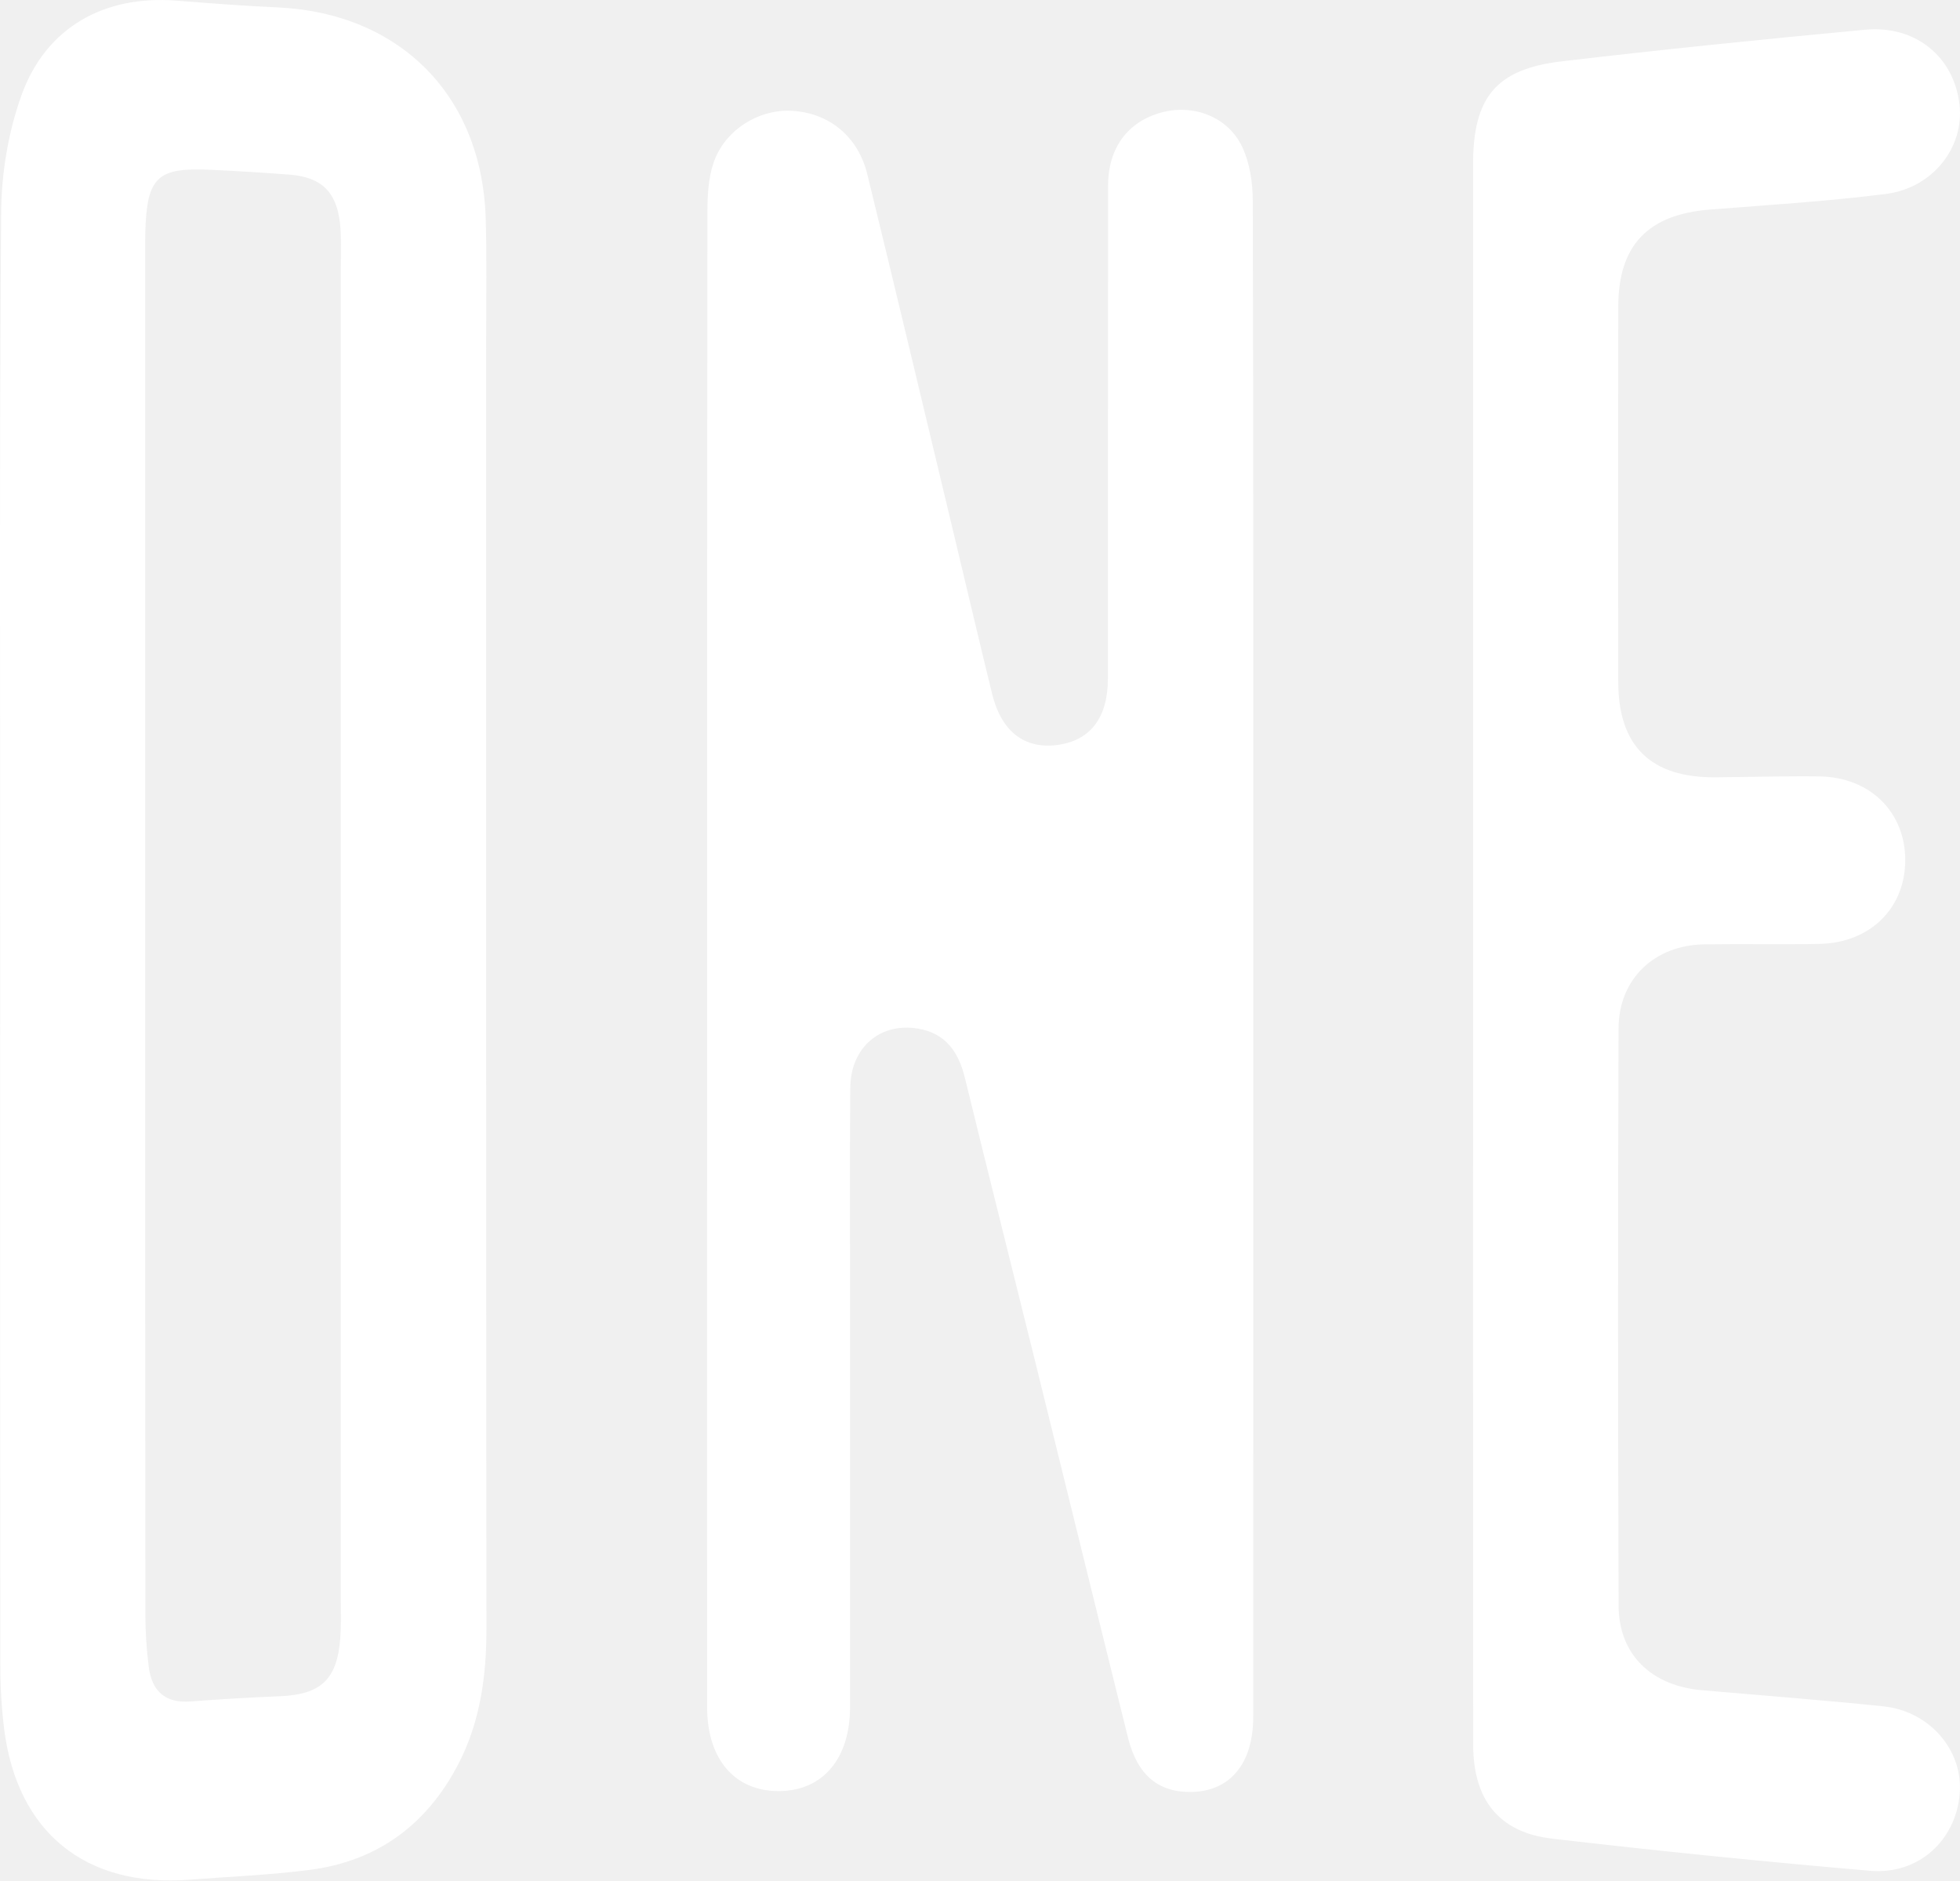
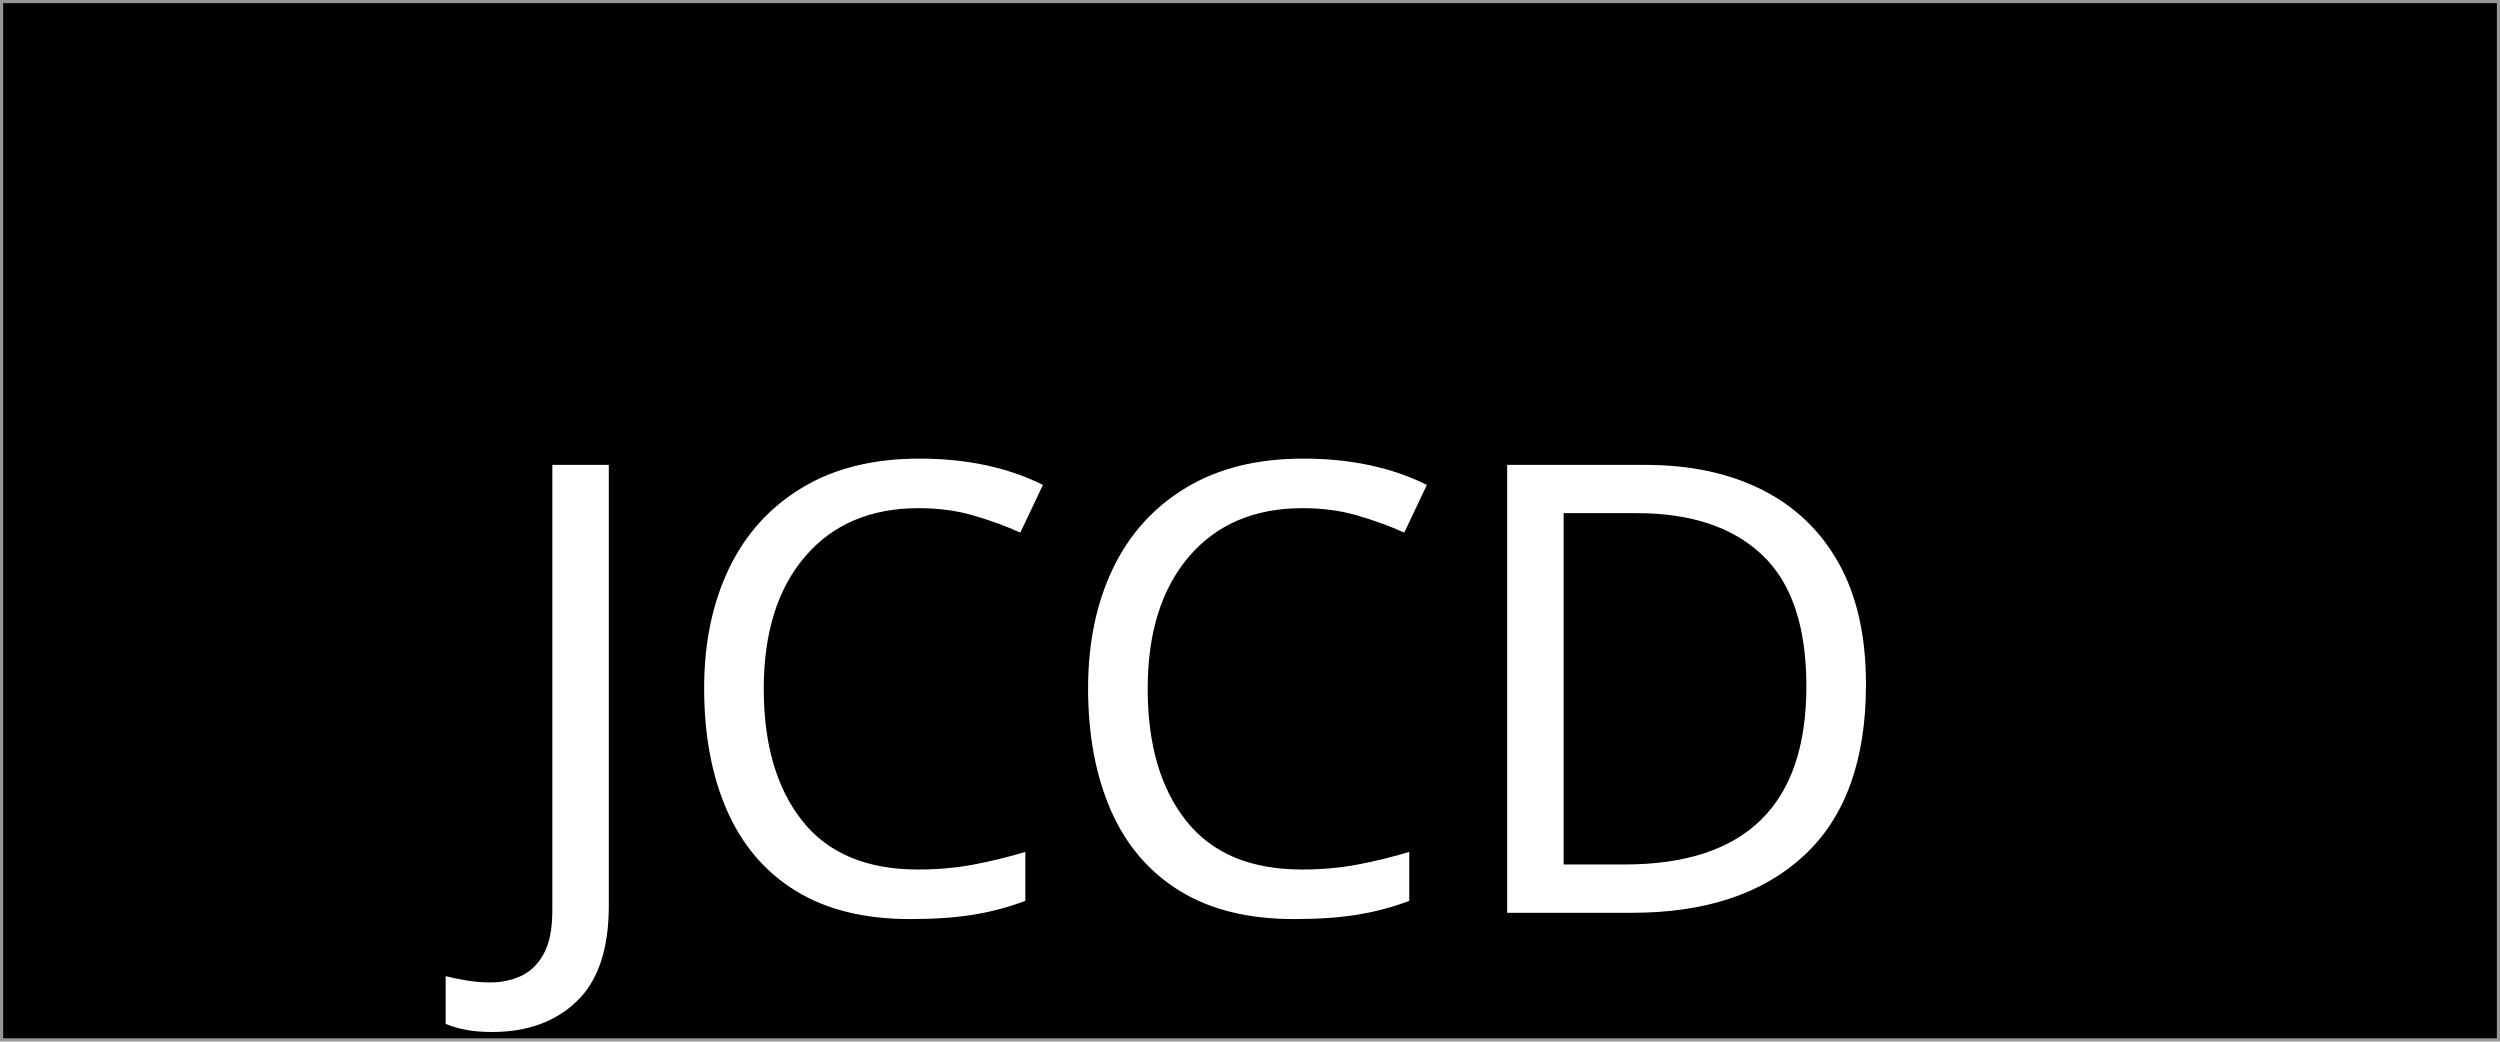
- <svg xmlns="http://www.w3.org/2000/svg" viewBox="0 0 100 95.94">
-   <path d="M63.943 48.836c0 12.918.004 25.837-.003 38.755-.001 2.368-1.17 3.777-3.119 3.826-1.704.043-2.793-.85-3.271-2.773-1.584-6.372-3.143-12.749-4.719-19.123-1.199-4.848-2.419-9.692-3.604-14.543-.323-1.321-.99-2.271-2.393-2.504-1.936-.322-3.434.966-3.452 3.018-.033 3.813-.011 7.627-.011 11.441 0 6.721.002 13.443-.002 20.164-.001 2.602-1.368 4.235-3.563 4.276-2.277.042-3.726-1.585-3.728-4.275-.01-11.298-.001-22.595 0-33.893.002-14.158-.002-28.316.016-42.473.001-.799.054-1.638.298-2.388.543-1.672 2.278-2.778 3.987-2.692 1.9.095 3.395 1.29 3.872 3.239 1.447 5.914 2.852 11.838 4.272 17.759.699 2.914 1.381 5.833 2.094 8.744.472 1.926 1.653 2.831 3.326 2.612 1.666-.219 2.579-1.374 2.581-3.366.011-8.39-.001-16.78.01-25.169.003-1.924.999-3.254 2.707-3.728 1.622-.45 3.394.197 4.128 1.734.392.82.546 1.825.548 2.747.036 12.87.025 25.741.026 38.612zM.01 47.891c.002-12.346-.044-24.693.048-37.038.014-2.008.36-4.11 1.038-5.993C2.342 1.394 5.316-.252 8.985.032c1.71.132 3.421.268 5.135.343 6.274.276 10.474 4.488 10.661 10.772.06 2 .023 4.004.023 6.006.001 21.975-.008 43.95.014 65.926.002 2.423-.313 4.756-1.435 6.918-1.602 3.086-4.129 4.956-7.594 5.398-2.029.259-4.081.343-6.124.498-5.303.404-8.787-2.414-9.453-7.685a26.414 26.414 0 0 1-.195-3.279C.003 72.583.008 60.237.01 47.891zm7.399-.151c0 11.53-.004 23.061.007 34.591.001.902.059 1.81.173 2.704.155 1.218.825 1.867 2.133 1.766 1.519-.118 3.042-.203 4.564-.268 2.087-.089 2.908-.847 3.074-2.941.049-.616.028-1.238.028-1.857.001-22.727.002-45.454 0-68.182 0-.714.036-1.435-.04-2.142-.174-1.626-.95-2.372-2.563-2.501a136.411 136.411 0 0 0-3.993-.246c-2.777-.138-3.3.361-3.379 3.198-.011.381-.004.762-.004 1.143V47.74zm67.748.657c0-13.345-.001-26.689.001-40.034 0-3.388 1.168-4.837 4.504-5.231 5.153-.609 10.318-1.127 15.484-1.615 2.579-.244 4.538 1.367 4.827 3.803.259 2.18-1.348 4.272-3.769 4.577-2.975.374-5.974.56-8.965.794-3.152.247-4.67 1.816-4.674 4.943-.01 6.386-.01 12.773-.001 19.159.004 3.27 1.662 4.886 4.954 4.861 1.763-.013 3.527-.067 5.29-.046 2.588.03 4.393 1.804 4.398 4.261.004 2.459-1.788 4.235-4.38 4.284-1.953.037-3.908-.006-5.862.023-2.552.037-4.376 1.757-4.385 4.291a4252.65 4252.65 0 0 0 .003 29.454c.009 2.486 1.673 4.083 4.248 4.306 3.084.267 6.171.504 9.249.821 2.382.245 4.091 2.255 3.906 4.463-.2 2.384-2.104 4.141-4.574 3.928a546.443 546.443 0 0 1-16.203-1.637c-2.734-.318-4.044-1.983-4.046-4.799-.01-13.535-.006-27.071-.005-40.606z" fill="#FFF" />
+ <svg xmlns="http://www.w3.org/2000/svg" width="797px" height="332px" viewBox="0 0 797 332" version="1.1">
+   <g id="Logo" stroke="none" stroke-width="1" fill="none" fill-rule="evenodd">
+     <g id="Group-Copy">
+       <rect id="Rectangle" stroke="#979797" fill="#000000" x="0.5" y="0.5" width="796" height="331" />
+       <text id="JCCD" fill="#FFFFFF" fill-rule="nonzero" font-family="Menlo-Regular, Menlo" font-size="200" font-weight="normal">
+         <tspan x="157.68" y="291">JCCD</tspan>
+       </text>
+     </g>
+   </g>
</svg>
